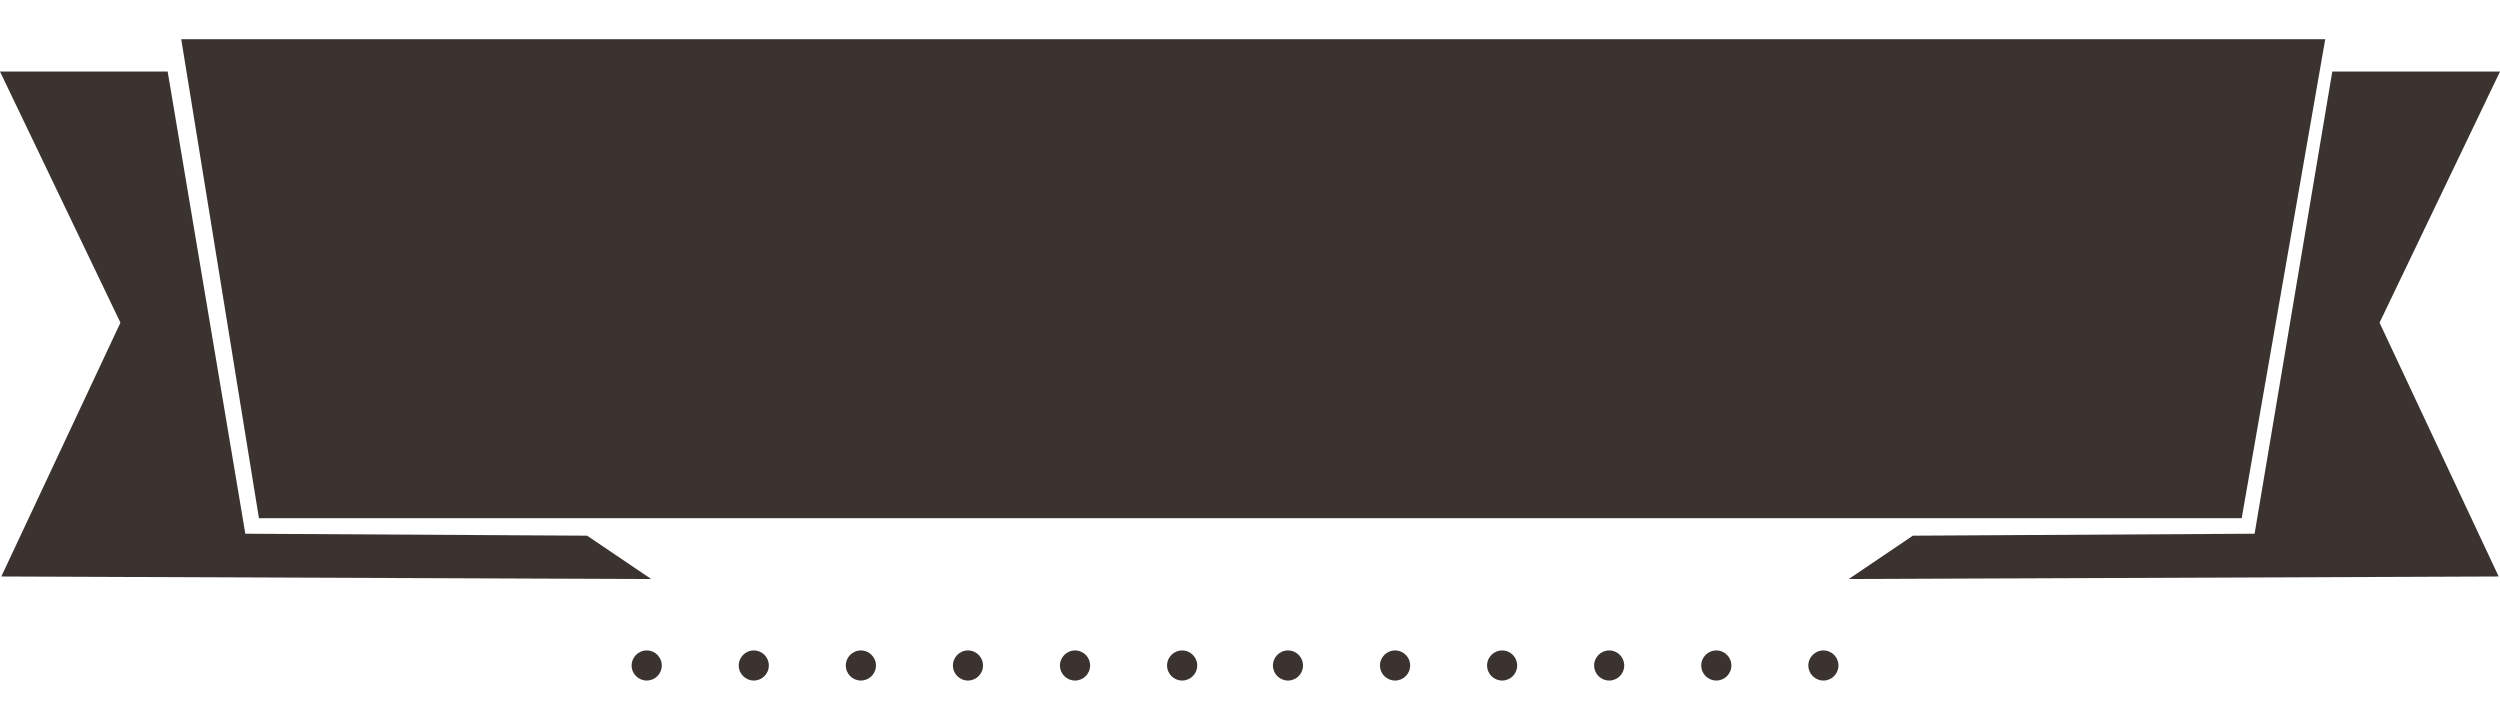
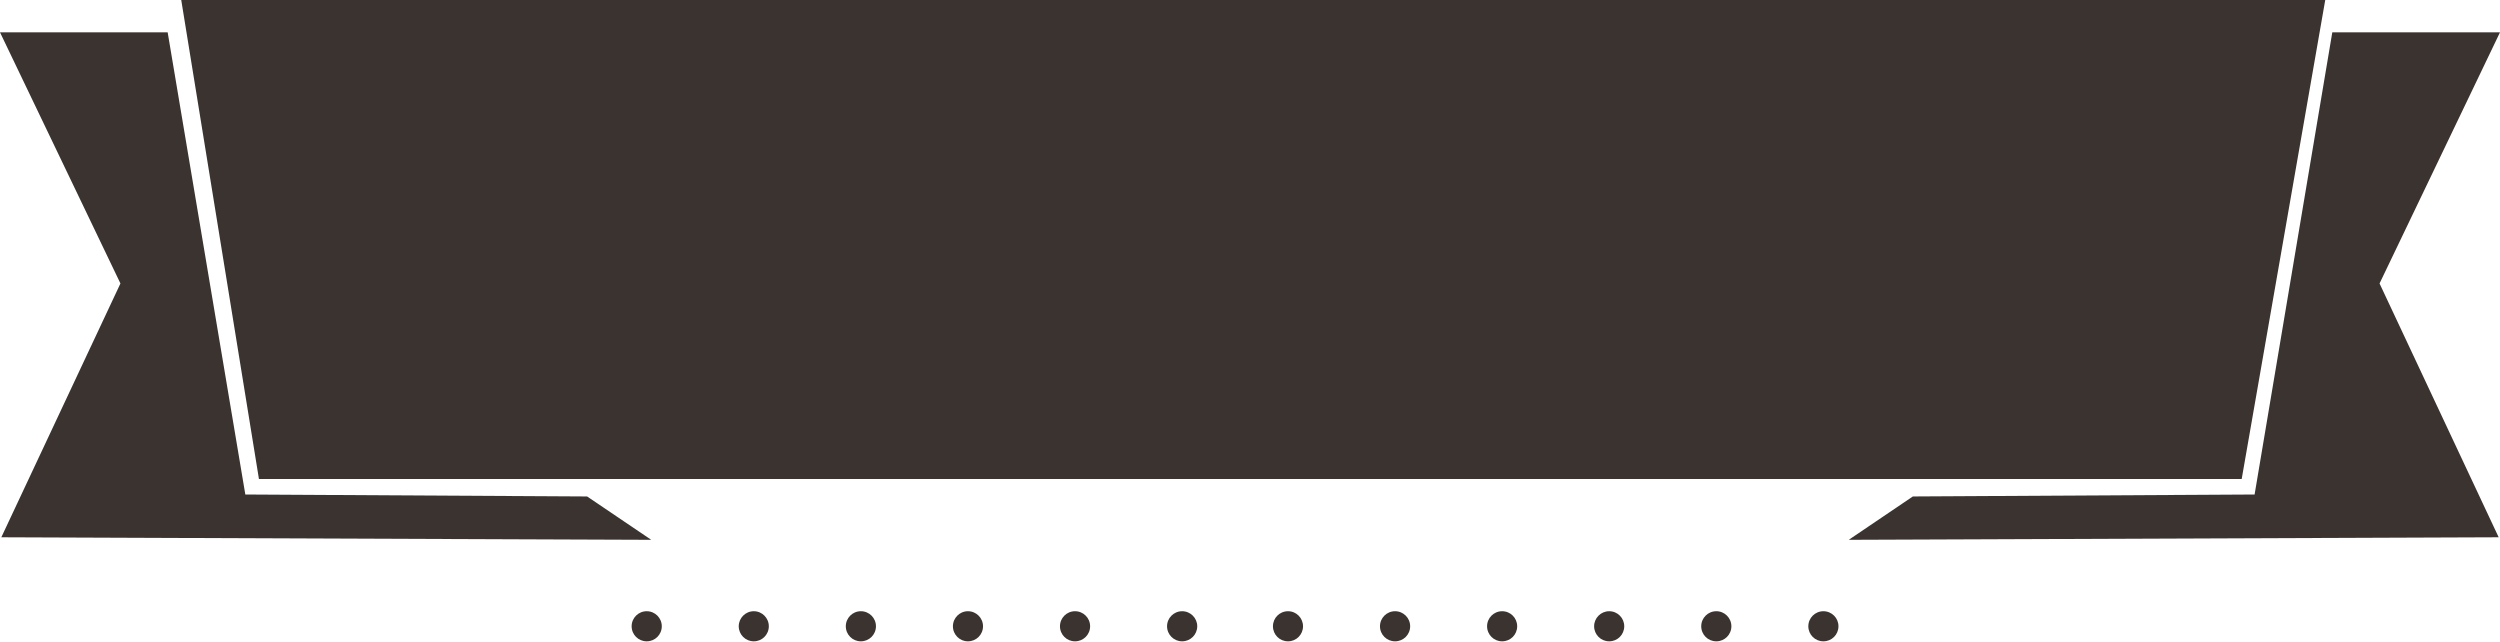
- <svg xmlns="http://www.w3.org/2000/svg" version="1.1" id="Layer_1" x="0px" y="0px" width="258.76px" height="73.667px" viewBox="0 0 258.76 73.667" enable-background="new 0 0 258.76 73.667" xml:space="preserve">
-   <g>
-     <g>
-       <g>
-         <g>
-           <g>
-             <g>
-               <polygon fill="#3A3330" points="232.025,53.634 26.801,53.634 18.759,4.059 240.672,4.059       " />
+ <svg xmlns="http://www.w3.org/2000/svg" version="1.1" id="Layer_1" x="0px" y="0px" width="258.76" height="66.38" viewBox="0 0 258.76 66.38" enable-background="new 0 0 258.76 73.667" xml:space="preserve">
+   <defs id="defs3346" />
+   <g id="g3236" transform="translate(-5.2043973e-6,-4.059)">
+     <g id="g3238">
+       <g id="g3240">
+         <g id="g3242">
+           <g id="g3244">
+             <g id="g3246">
+               <polygon points="240.672,4.059 232.025,53.634 26.801,53.634 18.759,4.059 " id="polygon3248" style="fill:#3a3330" />
            </g>
          </g>
        </g>
      </g>
-       <g>
-         <g>
-           <g>
-             <g>
-               <polygon fill="#3A3330" points="17.354,7.406 25.392,55.242 60.768,55.445 67.404,59.932 0.137,59.669 12.466,33.399 0,7.406               " />
+       <g id="g3250">
+         <g id="g3252">
+           <g id="g3254">
+             <g id="g3256">
+               <polygon points="67.404,59.932 0.137,59.669 12.466,33.399 0,7.406 17.354,7.406 25.392,55.242 60.768,55.445 " id="polygon3258" style="fill:#3a3330" />
            </g>
          </g>
        </g>
      </g>
-       <g>
-         <g>
-           <g>
-             <g>
-               <polygon fill="#3A3330" points="241.402,7.406 233.36,55.242 197.987,55.445 191.354,59.932 258.623,59.669 246.293,33.399         258.76,7.406       " />
+       <g id="g3260">
+         <g id="g3262">
+           <g id="g3264">
+             <g id="g3266">
+               <polygon points="191.354,59.932 258.623,59.669 246.293,33.399 258.76,7.406 241.402,7.406 233.36,55.242 197.987,55.445 " id="polygon3268" style="fill:#3a3330" />
            </g>
          </g>
        </g>
      </g>
    </g>
-     <g>
-       <g>
-         <g>
-           <path fill="#3A3330" d="M68.498,68.88c0,0.866-0.7,1.559-1.558,1.559c-0.865,0-1.563-0.692-1.563-1.559      c0-0.859,0.698-1.557,1.563-1.557C67.798,67.323,68.498,68.021,68.498,68.88z" />
+     <g id="g3270">
+       <g id="g3272">
+         <g id="g3274">
+           <path d="m 68.498,68.88 c 0,0.866 -0.7,1.559 -1.558,1.559 -0.865,0 -1.563,-0.692 -1.563,-1.559 0,-0.859 0.698,-1.557 1.563,-1.557 0.858,0 1.558,0.698 1.558,1.557 z" id="path3276" style="fill:#3a3330" />
        </g>
      </g>
-       <g>
-         <g>
-           <path fill="#3A3330" d="M79.576,68.88c0,0.866-0.698,1.559-1.556,1.559c-0.854,0-1.558-0.692-1.558-1.559      c0-0.859,0.704-1.557,1.558-1.557C78.878,67.323,79.576,68.021,79.576,68.88z" />
+       <g id="g3278">
+         <g id="g3280">
+           <path d="m 79.576,68.88 c 0,0.866 -0.698,1.559 -1.556,1.559 -0.854,0 -1.558,-0.692 -1.558,-1.559 0,-0.859 0.704,-1.557 1.558,-1.557 0.858,0 1.556,0.698 1.556,1.557 z" id="path3282" style="fill:#3a3330" />
        </g>
      </g>
-       <g>
-         <g>
-           <path fill="#3A3330" d="M90.665,68.88c0,0.866-0.701,1.559-1.562,1.559c-0.859,0-1.559-0.692-1.559-1.559      c0-0.859,0.699-1.557,1.559-1.557C89.964,67.323,90.665,68.021,90.665,68.88z" />
+       <g id="g3284">
+         <g id="g3286">
+           <path d="m 90.665,68.88 c 0,0.866 -0.701,1.559 -1.562,1.559 -0.859,0 -1.559,-0.692 -1.559,-1.559 0,-0.859 0.699,-1.557 1.559,-1.557 0.861,0 1.562,0.698 1.562,1.557 z" id="path3288" style="fill:#3a3330" />
        </g>
      </g>
-       <g>
-         <g>
-           <path fill="#3A3330" d="M101.746,68.88c0,0.866-0.697,1.559-1.563,1.559c-0.852,0-1.552-0.692-1.552-1.559      c0-0.859,0.7-1.557,1.552-1.557C101.049,67.323,101.746,68.021,101.746,68.88z" />
+       <g id="g3290">
+         <g id="g3292">
+           <path d="m 101.746,68.88 c 0,0.866 -0.697,1.559 -1.563,1.559 -0.852,0 -1.552,-0.692 -1.552,-1.559 0,-0.859 0.7,-1.557 1.552,-1.557 0.866,0 1.563,0.698 1.563,1.557 z" id="path3294" style="fill:#3a3330" />
        </g>
      </g>
-       <g>
-         <g>
-           <path fill="#3A3330" d="M112.831,68.88c0,0.866-0.698,1.559-1.563,1.559c-0.858,0-1.557-0.692-1.557-1.559      c0-0.859,0.698-1.557,1.557-1.557C112.133,67.323,112.831,68.021,112.831,68.88z" />
+       <g id="g3296">
+         <g id="g3298">
+           <path d="m 112.831,68.88 c 0,0.866 -0.698,1.559 -1.563,1.559 -0.858,0 -1.557,-0.692 -1.557,-1.559 0,-0.859 0.698,-1.557 1.557,-1.557 0.865,0 1.563,0.698 1.563,1.557 z" id="path3300" style="fill:#3a3330" />
        </g>
      </g>
-       <g>
-         <g>
-           <path fill="#3A3330" d="M123.919,68.88c0,0.866-0.704,1.559-1.563,1.559c-0.86,0-1.561-0.692-1.561-1.559      c0-0.859,0.7-1.557,1.561-1.557C123.215,67.323,123.919,68.021,123.919,68.88z" />
+       <g id="g3302">
+         <g id="g3304">
+           <path d="m 123.919,68.88 c 0,0.866 -0.704,1.559 -1.563,1.559 -0.86,0 -1.561,-0.692 -1.561,-1.559 0,-0.859 0.7,-1.557 1.561,-1.557 0.859,0 1.563,0.698 1.563,1.557 z" id="path3306" style="fill:#3a3330" />
        </g>
      </g>
-       <g>
-         <g>
-           <path fill="#3A3330" d="M134.868,68.88c0,0.866-0.696,1.559-1.55,1.559c-0.87,0-1.563-0.692-1.563-1.559      c0-0.859,0.692-1.557,1.563-1.557C134.172,67.323,134.868,68.021,134.868,68.88z" />
+       <g id="g3308">
+         <g id="g3310">
+           <path d="m 134.868,68.88 c 0,0.866 -0.696,1.559 -1.55,1.559 -0.87,0 -1.563,-0.692 -1.563,-1.559 0,-0.859 0.692,-1.557 1.563,-1.557 0.854,0 1.55,0.698 1.55,1.557 z" id="path3312" style="fill:#3a3330" />
        </g>
      </g>
-       <g>
-         <g>
-           <path fill="#3A3330" d="M145.957,68.88c0,0.866-0.7,1.559-1.561,1.559c-0.863,0-1.563-0.692-1.563-1.559      c0-0.859,0.7-1.557,1.563-1.557C145.257,67.323,145.957,68.021,145.957,68.88z" />
+       <g id="g3314">
+         <g id="g3316">
+           <path d="m 145.957,68.88 c 0,0.866 -0.7,1.559 -1.561,1.559 -0.863,0 -1.563,-0.692 -1.563,-1.559 0,-0.859 0.7,-1.557 1.563,-1.557 0.861,0 1.561,0.698 1.561,1.557 z" id="path3318" style="fill:#3a3330" />
        </g>
      </g>
-       <g>
-         <g>
-           <path fill="#3A3330" d="M157.034,68.88c0,0.866-0.692,1.559-1.558,1.559c-0.859,0-1.558-0.692-1.558-1.559      c0-0.859,0.698-1.557,1.558-1.557C156.342,67.323,157.034,68.021,157.034,68.88z" />
+       <g id="g3320">
+         <g id="g3322">
+           <path d="m 157.034,68.88 c 0,0.866 -0.692,1.559 -1.558,1.559 -0.859,0 -1.558,-0.692 -1.558,-1.559 0,-0.859 0.698,-1.557 1.558,-1.557 0.866,0 1.558,0.698 1.558,1.557 z" id="path3324" style="fill:#3a3330" />
        </g>
      </g>
-       <g>
-         <g>
-           <path fill="#3A3330" d="M168.115,68.88c0,0.866-0.693,1.559-1.56,1.559c-0.852,0-1.557-0.692-1.557-1.559      c0-0.859,0.705-1.557,1.557-1.557C167.422,67.323,168.115,68.021,168.115,68.88z" />
+       <g id="g3326">
+         <g id="g3328">
+           <path d="m 168.115,68.88 c 0,0.866 -0.693,1.559 -1.56,1.559 -0.852,0 -1.557,-0.692 -1.557,-1.559 0,-0.859 0.705,-1.557 1.557,-1.557 0.867,0 1.56,0.698 1.56,1.557 z" id="path3330" style="fill:#3a3330" />
        </g>
      </g>
-       <g>
-         <g>
-           <path fill="#3A3330" d="M179.205,68.88c0,0.866-0.7,1.559-1.557,1.559c-0.867,0-1.564-0.692-1.564-1.559      c0-0.859,0.697-1.557,1.564-1.557C178.505,67.323,179.205,68.021,179.205,68.88z" />
+       <g id="g3332">
+         <g id="g3334">
+           <path d="m 179.205,68.88 c 0,0.866 -0.7,1.559 -1.557,1.559 -0.867,0 -1.564,-0.692 -1.564,-1.559 0,-0.859 0.697,-1.557 1.564,-1.557 0.857,0 1.557,0.698 1.557,1.557 z" id="path3336" style="fill:#3a3330" />
        </g>
      </g>
-       <g>
-         <g>
-           <path fill="#3A3330" d="M190.288,68.88c0,0.866-0.695,1.559-1.561,1.559c-0.856,0-1.558-0.692-1.558-1.559      c0-0.859,0.701-1.557,1.558-1.557C189.593,67.323,190.288,68.021,190.288,68.88z" />
+       <g id="g3338">
+         <g id="g3340">
+           <path d="m 190.288,68.88 c 0,0.866 -0.695,1.559 -1.561,1.559 -0.856,0 -1.558,-0.692 -1.558,-1.559 0,-0.859 0.701,-1.557 1.558,-1.557 0.866,0 1.561,0.698 1.561,1.557 z" id="path3342" style="fill:#3a3330" />
        </g>
      </g>
    </g>
  </g>
</svg>
